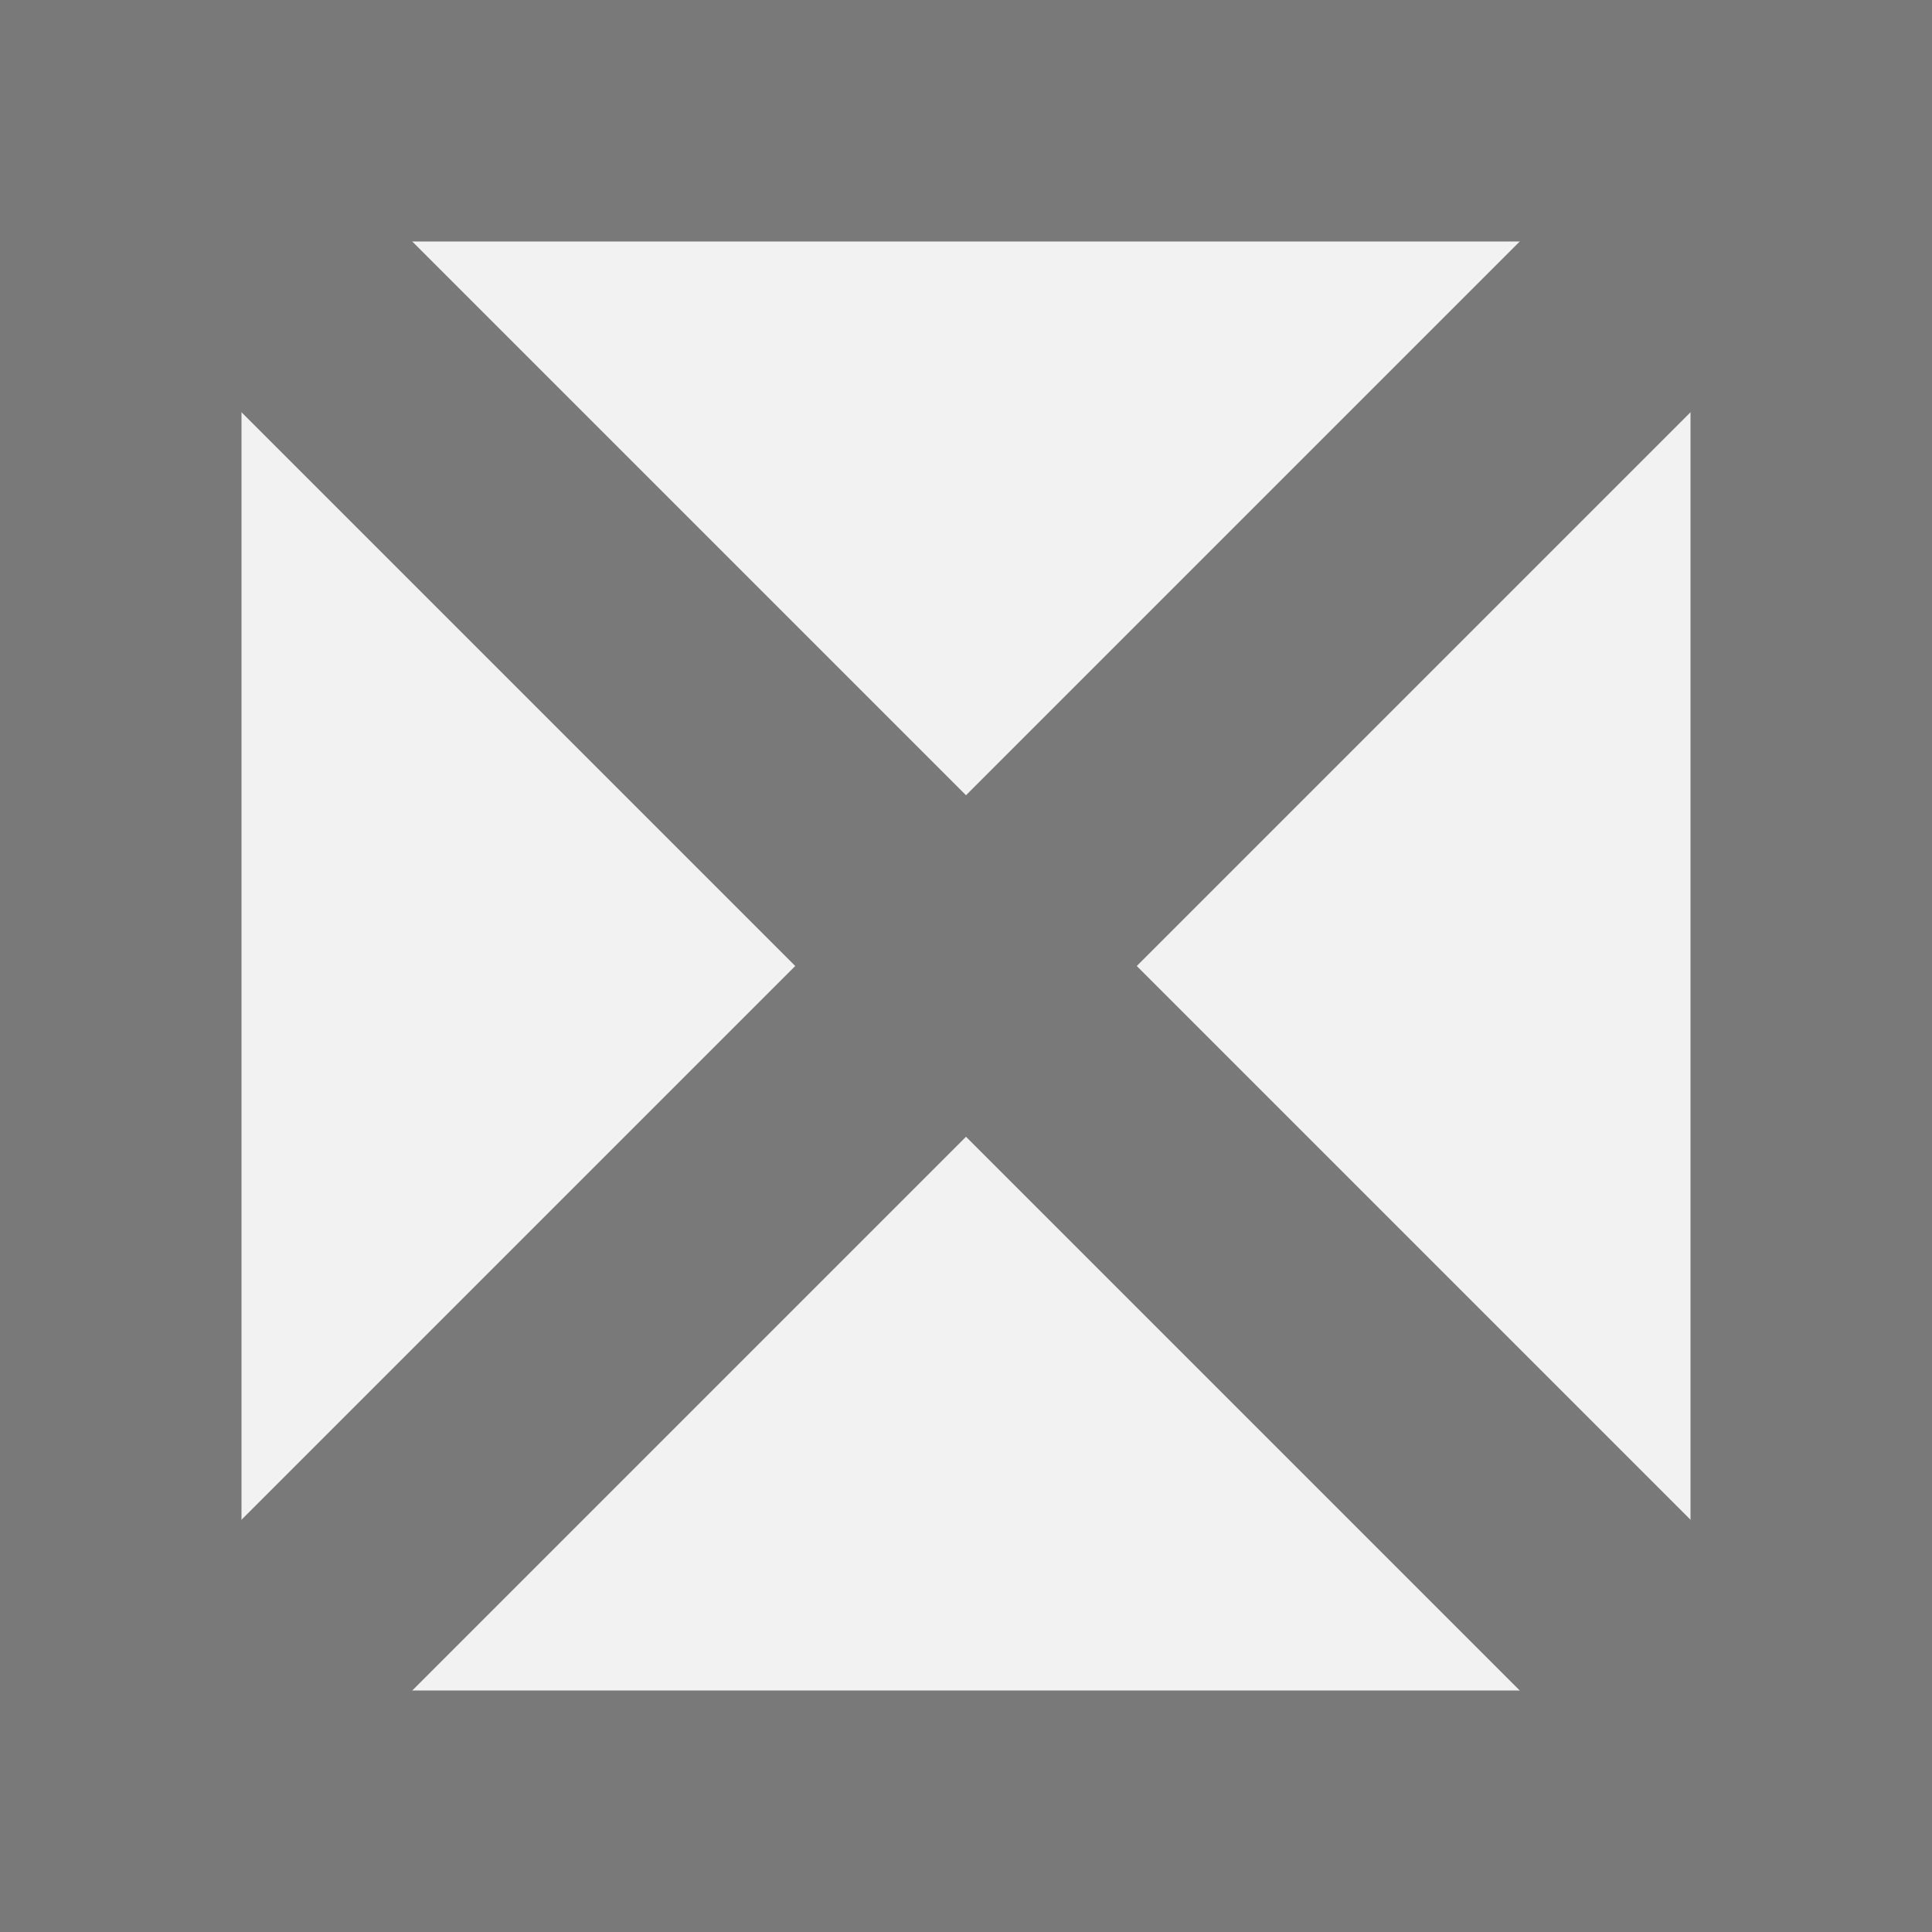
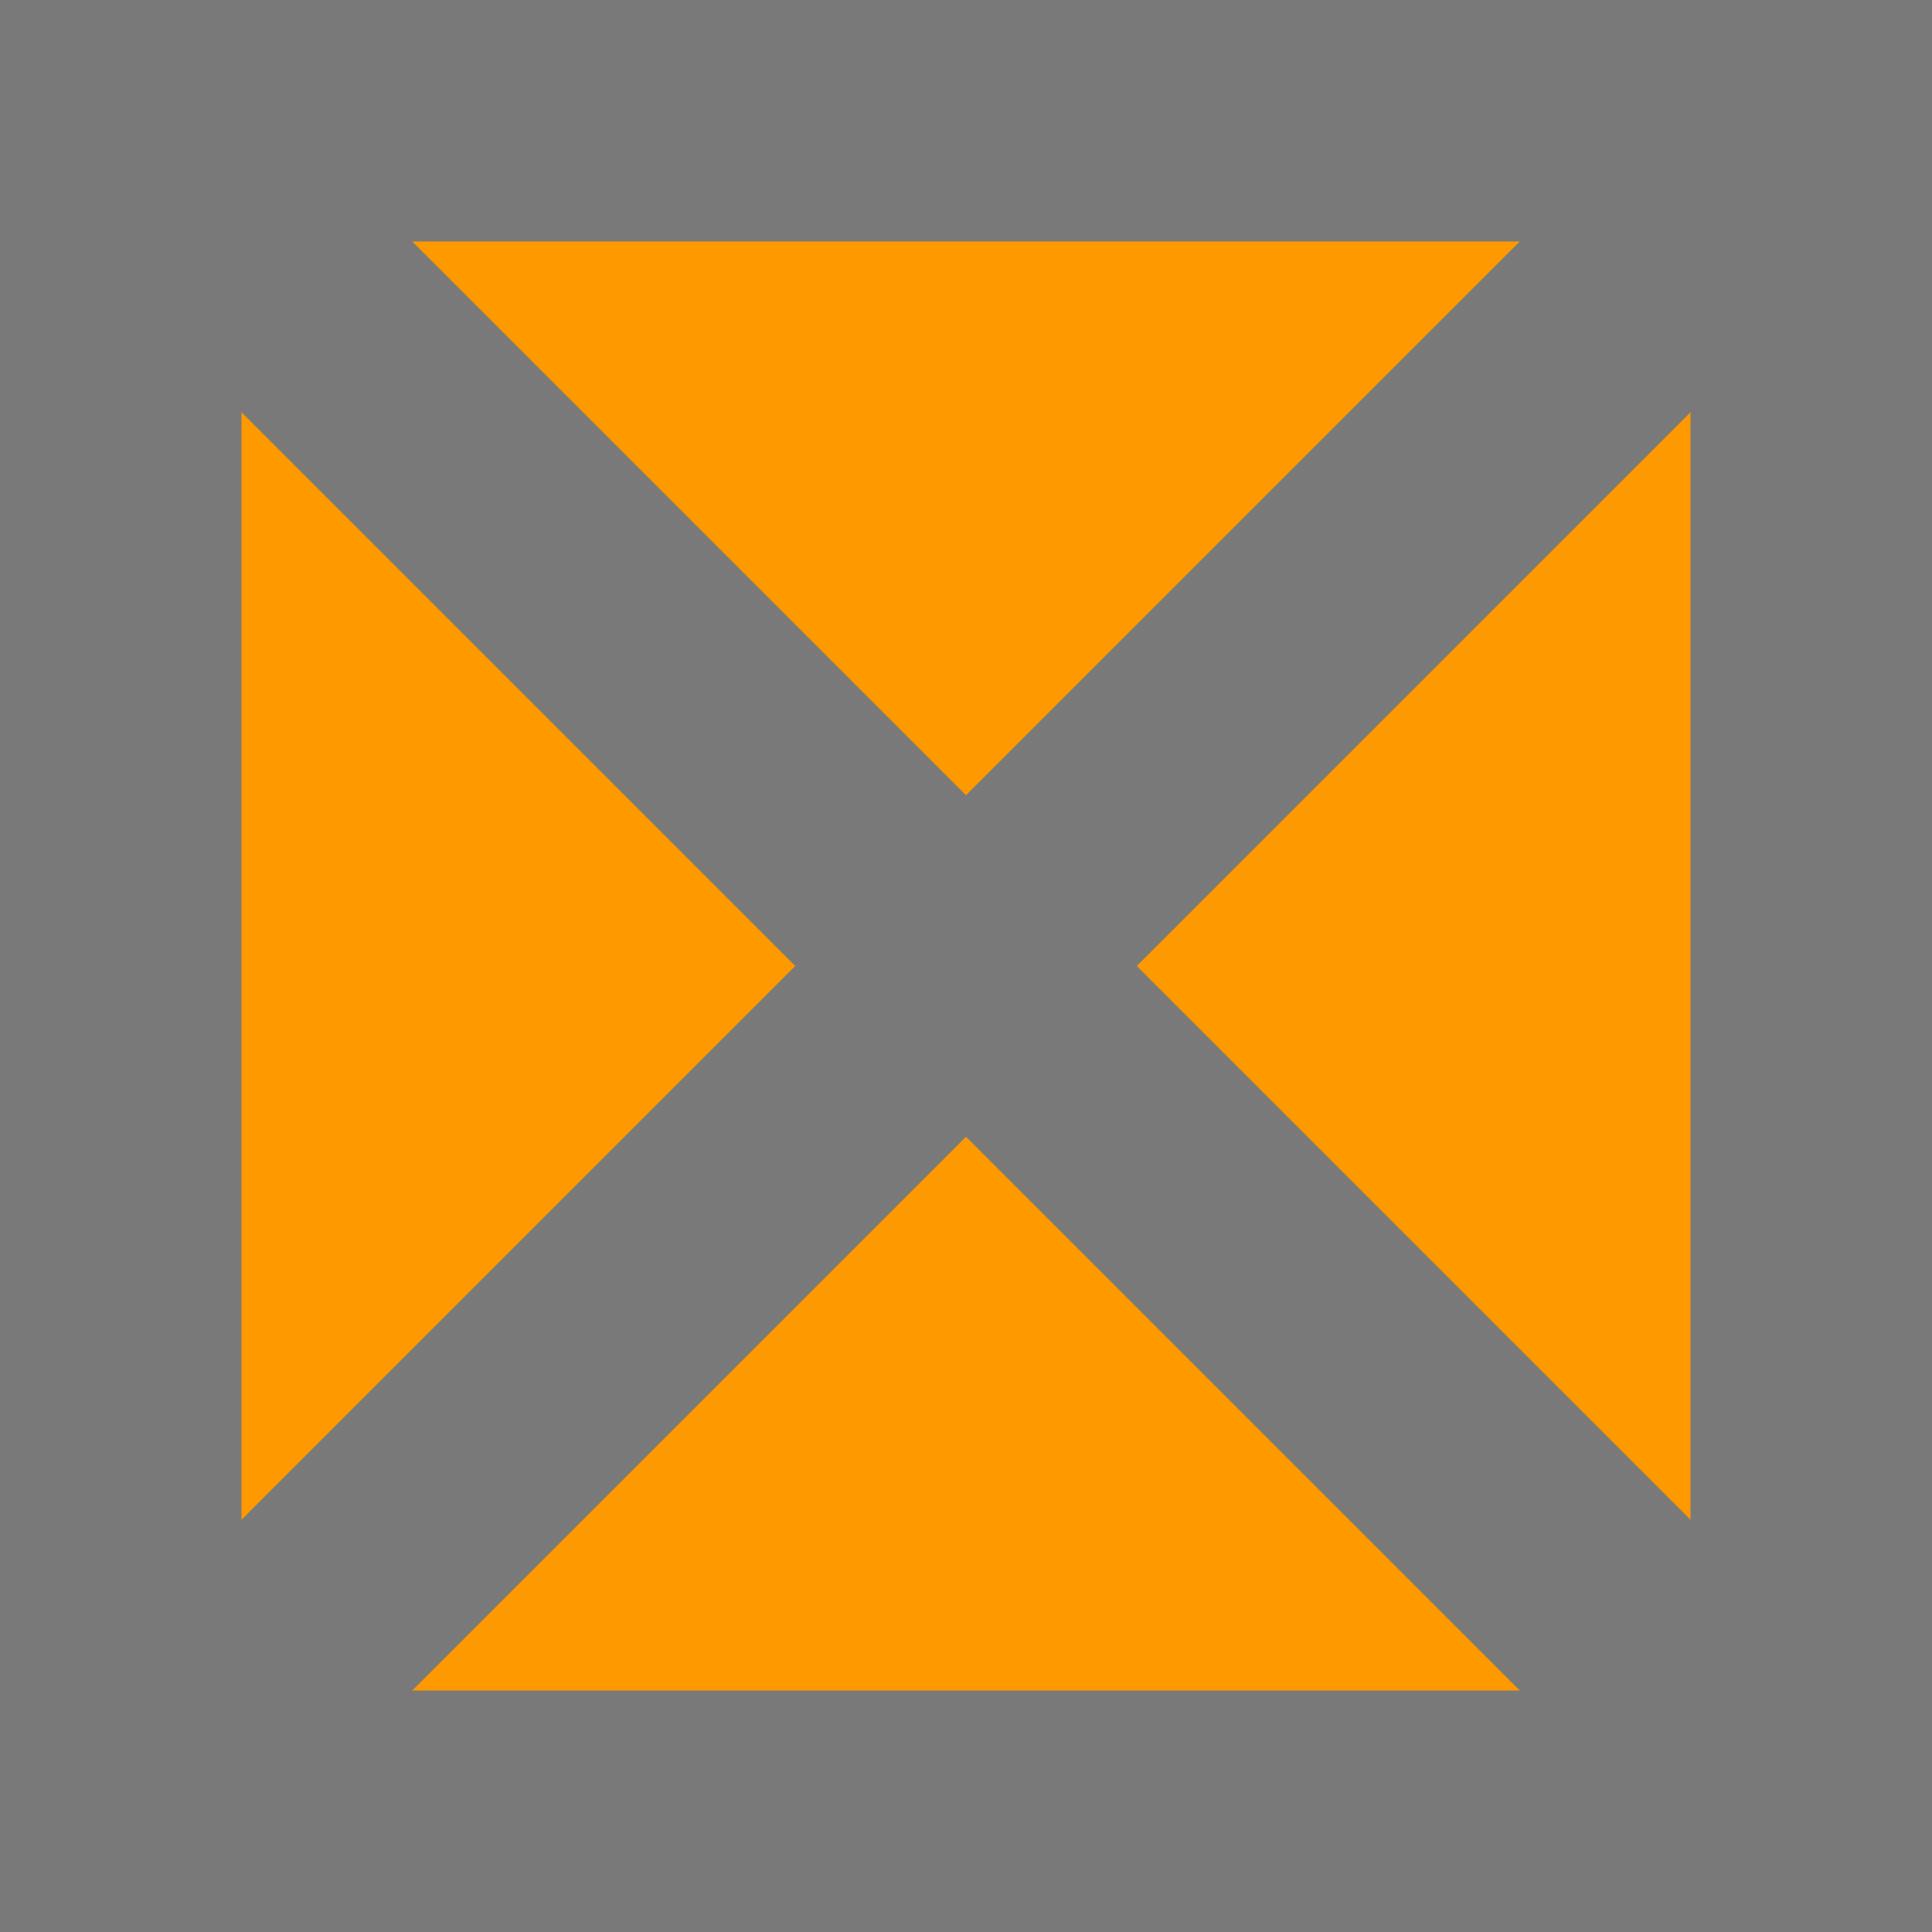
<svg xmlns="http://www.w3.org/2000/svg" version="1.1" width="8px" height="8px">
-   <g transform="matrix(1 0 0 1 -2283 -1297 )">
-     <path d="M 2283.5 1297.5  L 2290.5 1297.5  L 2290.5 1304.5  L 2283.5 1304.5  L 2283.5 1297.5  Z " fill-rule="nonzero" fill="#f2f2f2" stroke="none" />
-     <path d="M 2283.5 1297.5  L 2290.5 1297.5  L 2290.5 1304.5  L 2283.5 1304.5  L 2283.5 1297.5  Z " stroke-width="1" stroke="#797979" fill="none" />
-     <path d="M 2283.354 1297.354  L 2290.646 1304.646  M 2290.646 1297.354  L 2283.354 1304.646  " stroke-width="1" stroke="#797979" fill="none" />
+   <g transform="matrix(1 0 0 1 -1292 -721 )">
+     <path d="M 1292.5 721.5  L 1299.5 721.5  L 1299.5 728.5  L 1292.5 728.5  L 1292.5 721.5  Z " fill-rule="nonzero" fill="#ff9900" stroke="none" />
+     <path d="M 1292.5 721.5  L 1299.5 721.5  L 1299.5 728.5  L 1292.5 728.5  L 1292.5 721.5  Z " stroke-width="1" stroke="#797979" fill="none" />
+     <path d="M 1292.354 721.354  L 1299.646 728.646  M 1299.646 721.354  L 1292.354 728.646  " stroke-width="1" stroke="#797979" fill="none" />
  </g>
</svg>
